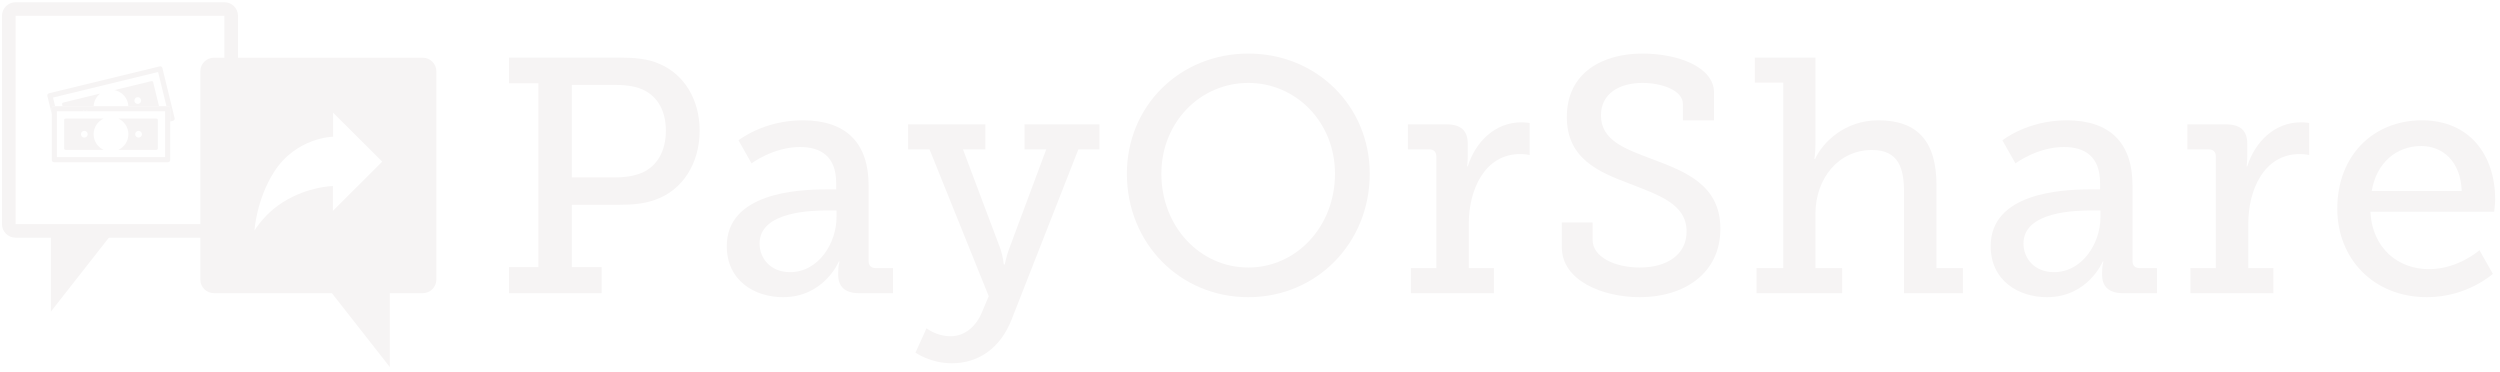
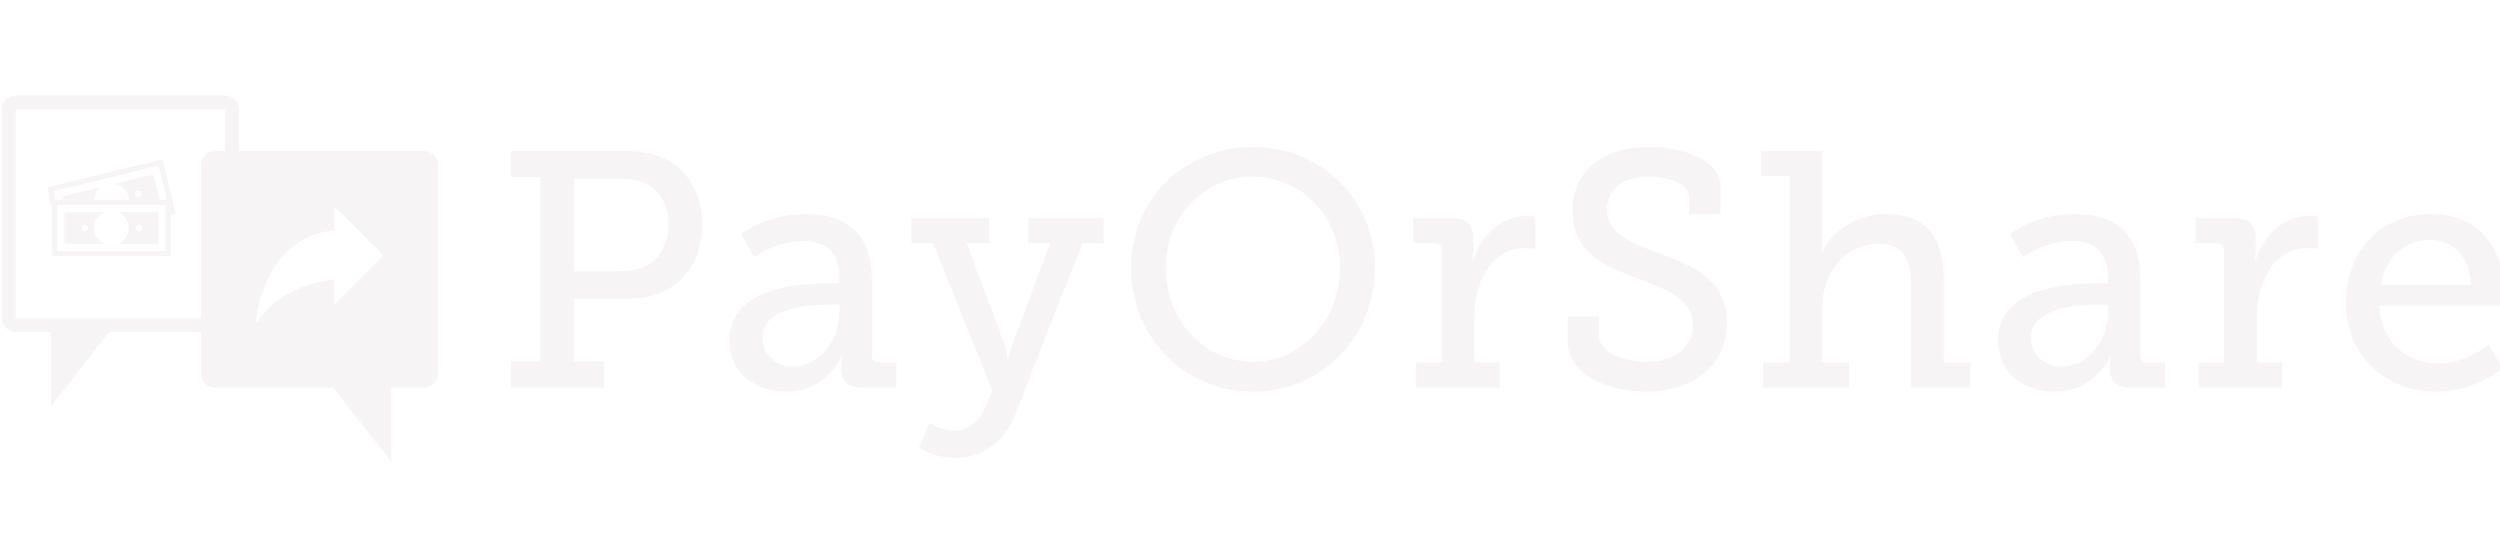
- <svg xmlns="http://www.w3.org/2000/svg" width="269px" height="40px" viewBox="0 0 269 40" version="1.1">
+ <svg xmlns="http://www.w3.org/2000/svg" width="268px" height="60px" viewBox="0 0 268 60" version="1.1">
  <defs />
  <g id="Page-1" stroke="none" stroke-width="1" fill="none" fill-rule="evenodd">
-     <g id="Desktop-HD" transform="translate(-1039, -3359)" fill="#F6F4F4">
-       <g id="payorshare_logo" transform="translate(1039, 3359)">
+     <g id="Artboard-9" fill="#F6F4F4">
+       <g id="payorshare_logo" transform="translate(0, 10)">
        <path d="M54.766,28.746 L57.932,28.746 L57.932,8.961 L54.766,8.961 L54.766,6.197 L66.61,6.197 C68.157,6.197 69.704,6.301 70.965,6.877 C73.593,7.992 75.282,10.685 75.282,14.059 C75.282,17.612 73.412,20.489 70.496,21.496 C69.309,21.924 68.085,22.034 66.681,22.034 L61.532,22.034 L61.532,28.746 L64.737,28.746 L64.737,31.549 L54.766,31.549 L54.766,28.746 L54.766,28.746 Z M66.248,19.086 C67.402,19.086 68.3,18.908 69.092,18.582 C70.713,17.868 71.649,16.249 71.649,14.059 C71.649,12.015 70.821,10.506 69.381,9.749 C68.588,9.322 67.51,9.14 66.284,9.14 L61.532,9.14 L61.532,19.086 L66.248,19.086 L66.248,19.086 Z" id="Fill-1" />
        <path d="M88.821,20.382 L89.972,20.382 L89.972,19.696 C89.972,16.824 88.318,15.818 86.085,15.818 C83.205,15.818 80.866,17.579 80.866,17.579 L79.463,15.101 C79.463,15.101 82.124,12.946 86.373,12.946 C91.018,12.946 93.462,15.352 93.462,19.949 L93.462,28.065 C93.462,28.603 93.75,28.851 94.257,28.851 L96.09,28.851 L96.09,31.549 L92.456,31.549 C90.835,31.549 90.189,30.758 90.189,29.573 L90.189,29.322 C90.189,28.603 90.332,28.136 90.332,28.136 L90.259,28.136 C90.259,28.136 88.677,31.977 84.249,31.977 C81.224,31.977 78.202,30.22 78.202,26.484 C78.202,20.776 85.796,20.382 88.821,20.382 L88.821,20.382 Z M85.006,29.283 C88.101,29.283 90.008,26.124 90.008,23.397 L90.008,22.644 L89.107,22.644 C87.452,22.644 81.729,22.716 81.729,26.197 C81.729,27.809 82.919,29.283 85.006,29.283 L85.006,29.283 Z" id="Fill-2" />
        <path d="M102.282,36.179 C103.832,36.179 105.019,35.102 105.63,33.666 L106.388,31.871 L100.017,16.072 L97.713,16.072 L97.713,13.379 L106.026,13.379 L106.026,16.072 L103.616,16.072 L107.682,26.878 C107.935,27.672 108.006,28.459 108.006,28.459 L108.115,28.459 C108.115,28.459 108.259,27.672 108.545,26.878 L112.576,16.072 L110.238,16.072 L110.238,13.379 L118.301,13.379 L118.301,16.072 L116.032,16.072 L108.834,34.421 C107.61,37.507 105.237,39.087 102.427,39.087 C100.089,39.087 98.505,37.94 98.505,37.94 L99.694,35.319 C99.694,35.319 100.736,36.179 102.282,36.179" id="Fill-3" />
        <path d="M134.321,5.764 C141.662,5.764 147.384,11.405 147.384,18.693 C147.384,26.159 141.662,31.977 134.321,31.977 C126.941,31.977 121.252,26.159 121.252,18.693 C121.252,11.405 126.941,5.764 134.321,5.764 L134.321,5.764 Z M134.321,28.785 C139.468,28.785 143.645,24.401 143.645,18.693 C143.645,13.162 139.468,8.923 134.321,8.923 C129.138,8.923 124.963,13.162 124.963,18.693 C124.963,24.401 129.138,28.785 134.321,28.785 L134.321,28.785 Z" id="Fill-4" />
        <path d="M151.816,28.851 L154.551,28.851 L154.551,16.859 C154.551,16.322 154.259,16.072 153.759,16.072 L151.492,16.072 L151.492,13.379 L155.596,13.379 C157.177,13.379 157.932,14.021 157.932,15.496 L157.932,16.642 C157.932,17.363 157.865,17.901 157.865,17.901 L157.932,17.901 C158.763,15.244 160.887,13.162 163.694,13.162 C164.164,13.162 164.592,13.234 164.592,13.234 L164.592,16.681 C164.592,16.681 164.164,16.575 163.587,16.575 C159.698,16.575 158.042,20.489 158.042,24.042 L158.042,28.851 L160.743,28.851 L160.743,31.549 L151.816,31.549 L151.816,28.851" id="Fill-5" />
        <path d="M171.363,23.935 L171.363,25.804 C171.363,27.672 173.774,28.785 176.441,28.785 C179.351,28.785 181.478,27.416 181.478,24.904 C181.478,21.957 178.49,20.992 175.357,19.767 C172.012,18.511 168.591,17.08 168.591,12.586 C168.591,7.808 172.441,5.764 176.724,5.764 C180.54,5.764 184.429,7.199 184.429,9.965 L184.429,12.946 L181.078,12.946 L181.078,11.188 C181.078,9.715 178.813,8.923 176.724,8.923 C174.242,8.923 172.264,10.071 172.264,12.408 C172.264,15.101 174.817,16 177.662,17.08 C181.408,18.477 185.112,19.913 185.112,24.618 C185.112,29.465 181.151,31.977 176.441,31.977 C172.48,31.977 168.051,30.22 168.051,26.595 L168.051,23.935 L171.363,23.935" id="Fill-6" />
        <path d="M189,28.851 L191.877,28.851 L191.877,8.888 L188.822,8.888 L188.822,6.197 L195.339,6.197 L195.339,15.606 C195.339,16.465 195.227,17.114 195.227,17.114 L195.3,17.114 C196.094,15.352 198.467,12.946 202.105,12.946 C206.386,12.946 208.365,15.281 208.365,19.913 L208.365,28.851 L211.21,28.851 L211.21,31.549 L204.875,31.549 L204.875,20.703 C204.875,18.155 204.333,16.139 201.419,16.139 C197.856,16.139 195.339,19.158 195.339,23.038 L195.339,28.851 L198.214,28.851 L198.214,31.549 L189,31.549 L189,28.851" id="Fill-7" />
        <path d="M224.817,20.382 L225.967,20.382 L225.967,19.696 C225.967,16.824 224.313,15.818 222.08,15.818 C219.202,15.818 216.863,17.579 216.863,17.579 L215.458,15.101 C215.458,15.101 218.119,12.946 222.368,12.946 C227.012,12.946 229.458,15.352 229.458,19.949 L229.458,28.065 C229.458,28.603 229.746,28.851 230.252,28.851 L232.09,28.851 L232.09,31.549 L228.452,31.549 C226.835,31.549 226.185,30.758 226.185,29.573 L226.185,29.322 C226.185,28.603 226.329,28.136 226.329,28.136 L226.257,28.136 C226.257,28.136 224.674,31.977 220.246,31.977 C217.22,31.977 214.197,30.22 214.197,26.484 C214.197,20.776 221.795,20.382 224.817,20.382 L224.817,20.382 Z M221.003,29.283 C224.097,29.283 226.006,26.124 226.006,23.397 L226.006,22.644 L225.107,22.644 C223.451,22.644 217.725,22.716 217.725,26.197 C217.725,27.809 218.914,29.283 221.003,29.283 L221.003,29.283 Z" id="Fill-8" />
        <path d="M235.689,28.851 L238.423,28.851 L238.423,16.859 C238.423,16.322 238.139,16.072 237.634,16.072 L235.365,16.072 L235.365,13.379 L239.467,13.379 C241.054,13.379 241.806,14.021 241.806,15.496 L241.806,16.642 C241.806,17.363 241.738,17.901 241.738,17.901 L241.806,17.901 C242.638,15.244 244.761,13.162 247.566,13.162 C248.032,13.162 248.466,13.234 248.466,13.234 L248.466,16.681 C248.466,16.681 248.032,16.575 247.459,16.575 C243.572,16.575 241.916,20.489 241.916,24.042 L241.916,28.851 L244.615,28.851 L244.615,31.549 L235.689,31.549 L235.689,28.851" id="Fill-9" />
        <path d="M260.598,12.946 C265.781,12.946 268.48,16.752 268.48,21.457 C268.48,21.924 268.372,22.783 268.372,22.783 L255.054,22.783 C255.27,26.806 258.115,28.962 261.353,28.962 C264.519,28.962 266.79,26.917 266.79,26.917 L268.229,29.465 C268.229,29.465 265.492,31.977 261.136,31.977 C255.413,31.977 251.493,27.848 251.493,22.462 C251.493,16.681 255.413,12.946 260.598,12.946 L260.598,12.946 Z M264.88,20.555 C264.775,17.363 262.831,15.712 260.526,15.712 C257.865,15.712 255.704,17.507 255.197,20.555 L264.88,20.555 L264.88,20.555 Z" id="Fill-10" />
        <path d="M18.788,12.712 L17.473,7.32 C17.445,7.209 17.346,7.135 17.237,7.135 C17.218,7.135 17.199,7.137 17.179,7.142 L5.275,10.035 C5.145,10.067 5.066,10.198 5.097,10.326 L5.574,12.281 L5.574,11.667 C5.574,11.534 5.683,11.427 5.816,11.427 L5.932,11.427 L5.705,10.496 L17.012,7.746 L17.909,11.427 L18.069,11.427 C18.203,11.427 18.311,11.534 18.311,11.667 L18.311,13.076 L18.611,13.003 C18.741,12.971 18.82,12.841 18.788,12.712" id="Fill-11" />
        <path d="M10.771,10.069 L6.831,11.028 C6.727,11.053 6.659,11.131 6.677,11.203 L6.732,11.427 L10.075,11.427 C10.103,10.895 10.362,10.402 10.771,10.069" id="Fill-12" />
        <path d="M16.474,8.823 C16.457,8.752 16.36,8.712 16.256,8.737 L12.316,9.694 C13.002,9.836 13.584,10.354 13.762,11.078 C13.789,11.195 13.802,11.311 13.808,11.427 L17.11,11.427 L16.474,8.823 L16.474,8.823 Z M14.91,11.172 C14.716,11.219 14.518,11.1 14.471,10.905 C14.422,10.709 14.543,10.514 14.738,10.466 C14.933,10.419 15.13,10.538 15.178,10.733 C15.226,10.928 15.106,11.124 14.91,11.172 L14.91,11.172 Z" id="Fill-13" />
        <path d="M9.067,11.843 C8.985,11.864 8.921,11.914 8.872,11.975 L9.439,11.975 C9.353,11.866 9.21,11.809 9.067,11.843" id="Fill-14" />
        <path d="M18.069,11.427 L5.816,11.427 C5.683,11.427 5.574,11.534 5.574,11.667 L5.574,17.217 C5.574,17.352 5.683,17.458 5.816,17.458 L18.069,17.458 C18.203,17.458 18.311,17.352 18.311,17.217 L18.311,11.667 C18.311,11.534 18.203,11.427 18.069,11.427 L18.069,11.427 Z M17.761,16.909 L6.124,16.909 L6.124,11.975 L8.872,11.975 C8.921,11.914 8.985,11.864 9.067,11.843 C9.21,11.809 9.353,11.866 9.439,11.975 L17.761,11.975 L17.761,16.909 L17.761,16.909 Z" id="Fill-15" />
        <path d="M10.072,14.443 C10.072,13.697 10.514,13.056 11.148,12.757 L7.093,12.757 C6.986,12.757 6.902,12.818 6.902,12.893 L6.902,15.993 C6.902,16.066 6.986,16.127 7.093,16.127 L11.149,16.127 C10.514,15.828 10.072,15.188 10.072,14.443 L10.072,14.443 Z M9.071,14.805 C8.87,14.805 8.707,14.643 8.707,14.443 C8.707,14.242 8.87,14.079 9.071,14.079 C9.273,14.079 9.436,14.242 9.436,14.443 C9.436,14.643 9.273,14.805 9.071,14.805 L9.071,14.805 Z" id="Fill-16" />
        <path d="M16.793,12.757 L12.737,12.757 C13.372,13.056 13.814,13.697 13.814,14.443 C13.814,15.188 13.372,15.828 12.736,16.127 L16.793,16.127 C16.901,16.127 16.985,16.066 16.985,15.993 L16.985,12.893 C16.985,12.818 16.901,12.757 16.793,12.757 L16.793,12.757 Z M14.909,14.805 C14.708,14.805 14.545,14.643 14.545,14.443 C14.545,14.242 14.708,14.079 14.909,14.079 C15.109,14.079 15.273,14.242 15.273,14.443 C15.273,14.643 15.109,14.805 14.909,14.805 L14.909,14.805 Z" id="Fill-17" />
        <path d="M1.678,1.703 L24.143,1.703 L24.143,24.116 L1.678,24.116 L1.678,1.703 Z M24.143,0.241 L1.678,0.241 C0.869,0.241 0.213,0.897 0.213,1.703 L0.213,24.116 C0.213,24.922 0.869,25.577 1.678,25.577 L24.143,25.577 C24.952,25.577 25.609,24.922 25.609,24.116 L25.609,1.703 C25.609,0.897 24.952,0.241 24.143,0.241 L24.143,0.241 Z" id="Fill-18" />
        <path d="M5.476,33.526 L5.476,24.236 L12.667,24.359 L5.476,33.526" id="Fill-19" />
        <path d="M45.486,6.209 L23.021,6.209 C22.212,6.209 21.556,6.864 21.556,7.671 L21.556,30.083 C21.556,30.891 22.212,31.545 23.021,31.545 L35.71,31.545 L41.945,39.494 L41.945,31.545 L45.486,31.545 C46.295,31.545 46.952,30.891 46.952,30.083 L46.952,7.671 C46.952,6.864 46.295,6.209 45.486,6.209 L45.486,6.209 Z M35.822,22.685 L35.822,20.02 C35.822,20.02 33.189,20.047 30.48,21.733 C28.998,22.648 27.997,23.853 27.38,24.802 C27.38,24.801 27.581,21.516 29.476,18.519 C31.848,14.774 35.844,14.708 35.844,14.708 L35.844,12.125 L41.126,17.393 L35.822,22.685 L35.822,22.685 Z" id="Fill-20" />
      </g>
    </g>
  </g>
</svg>
